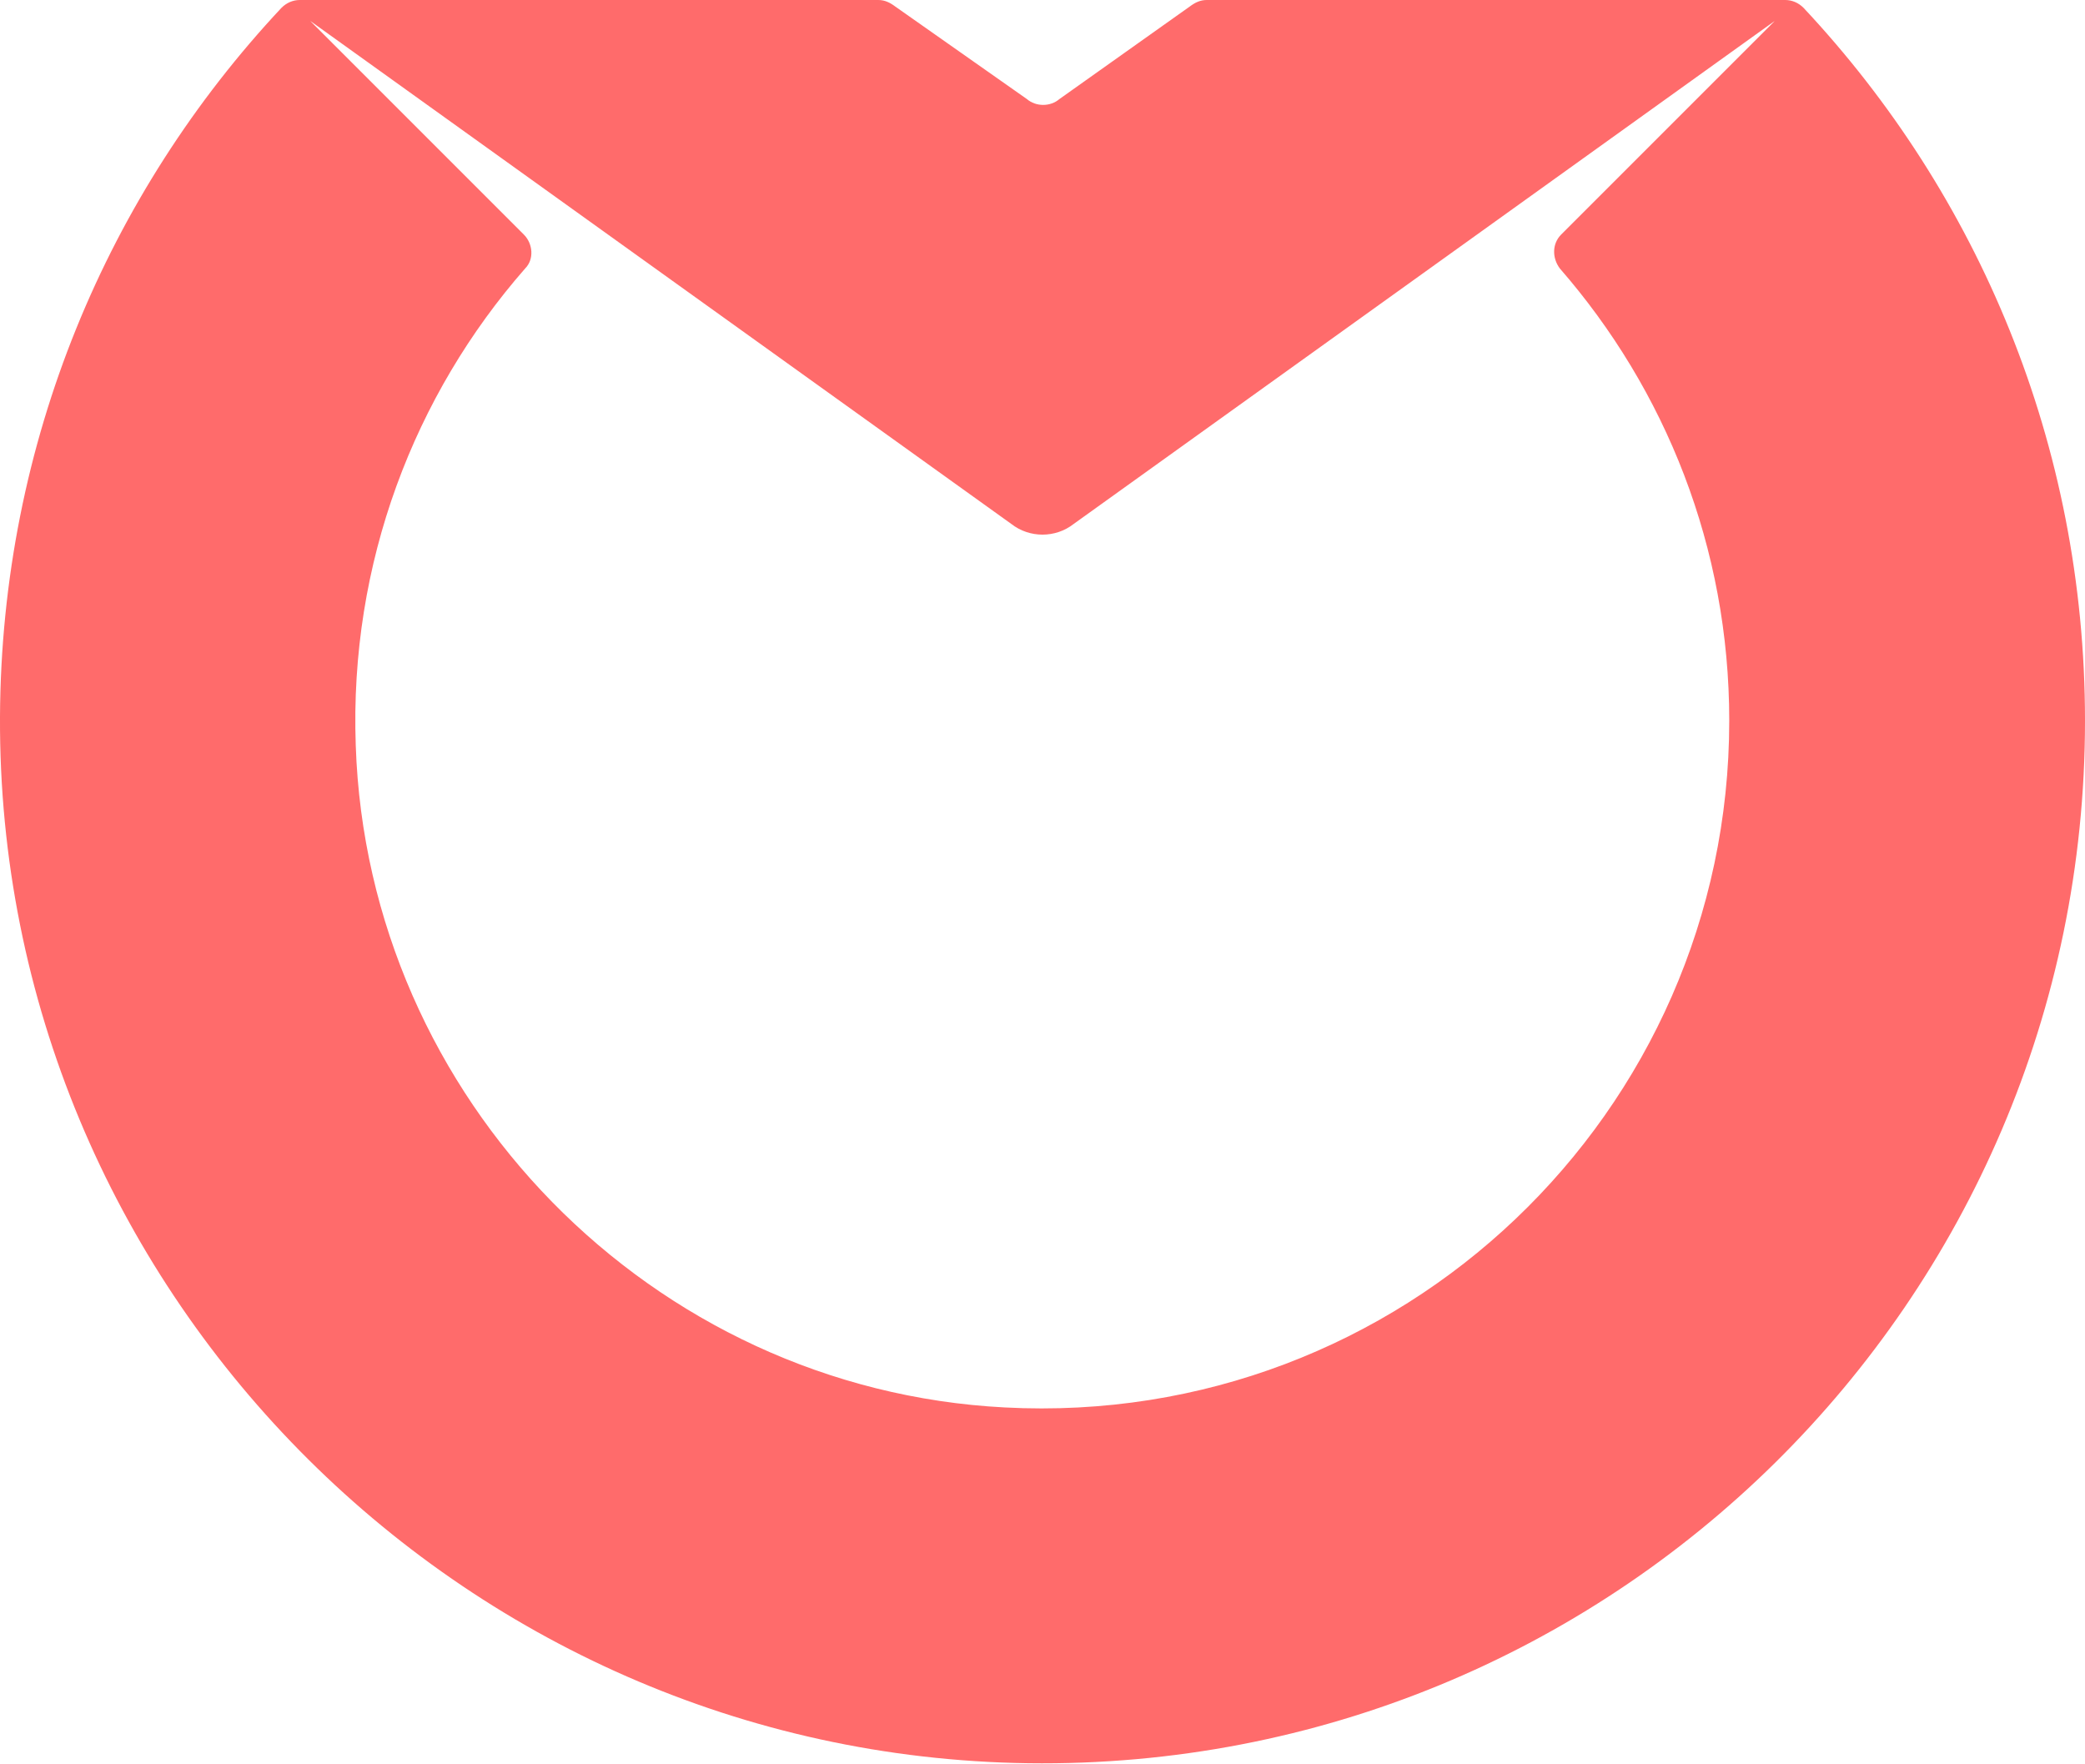
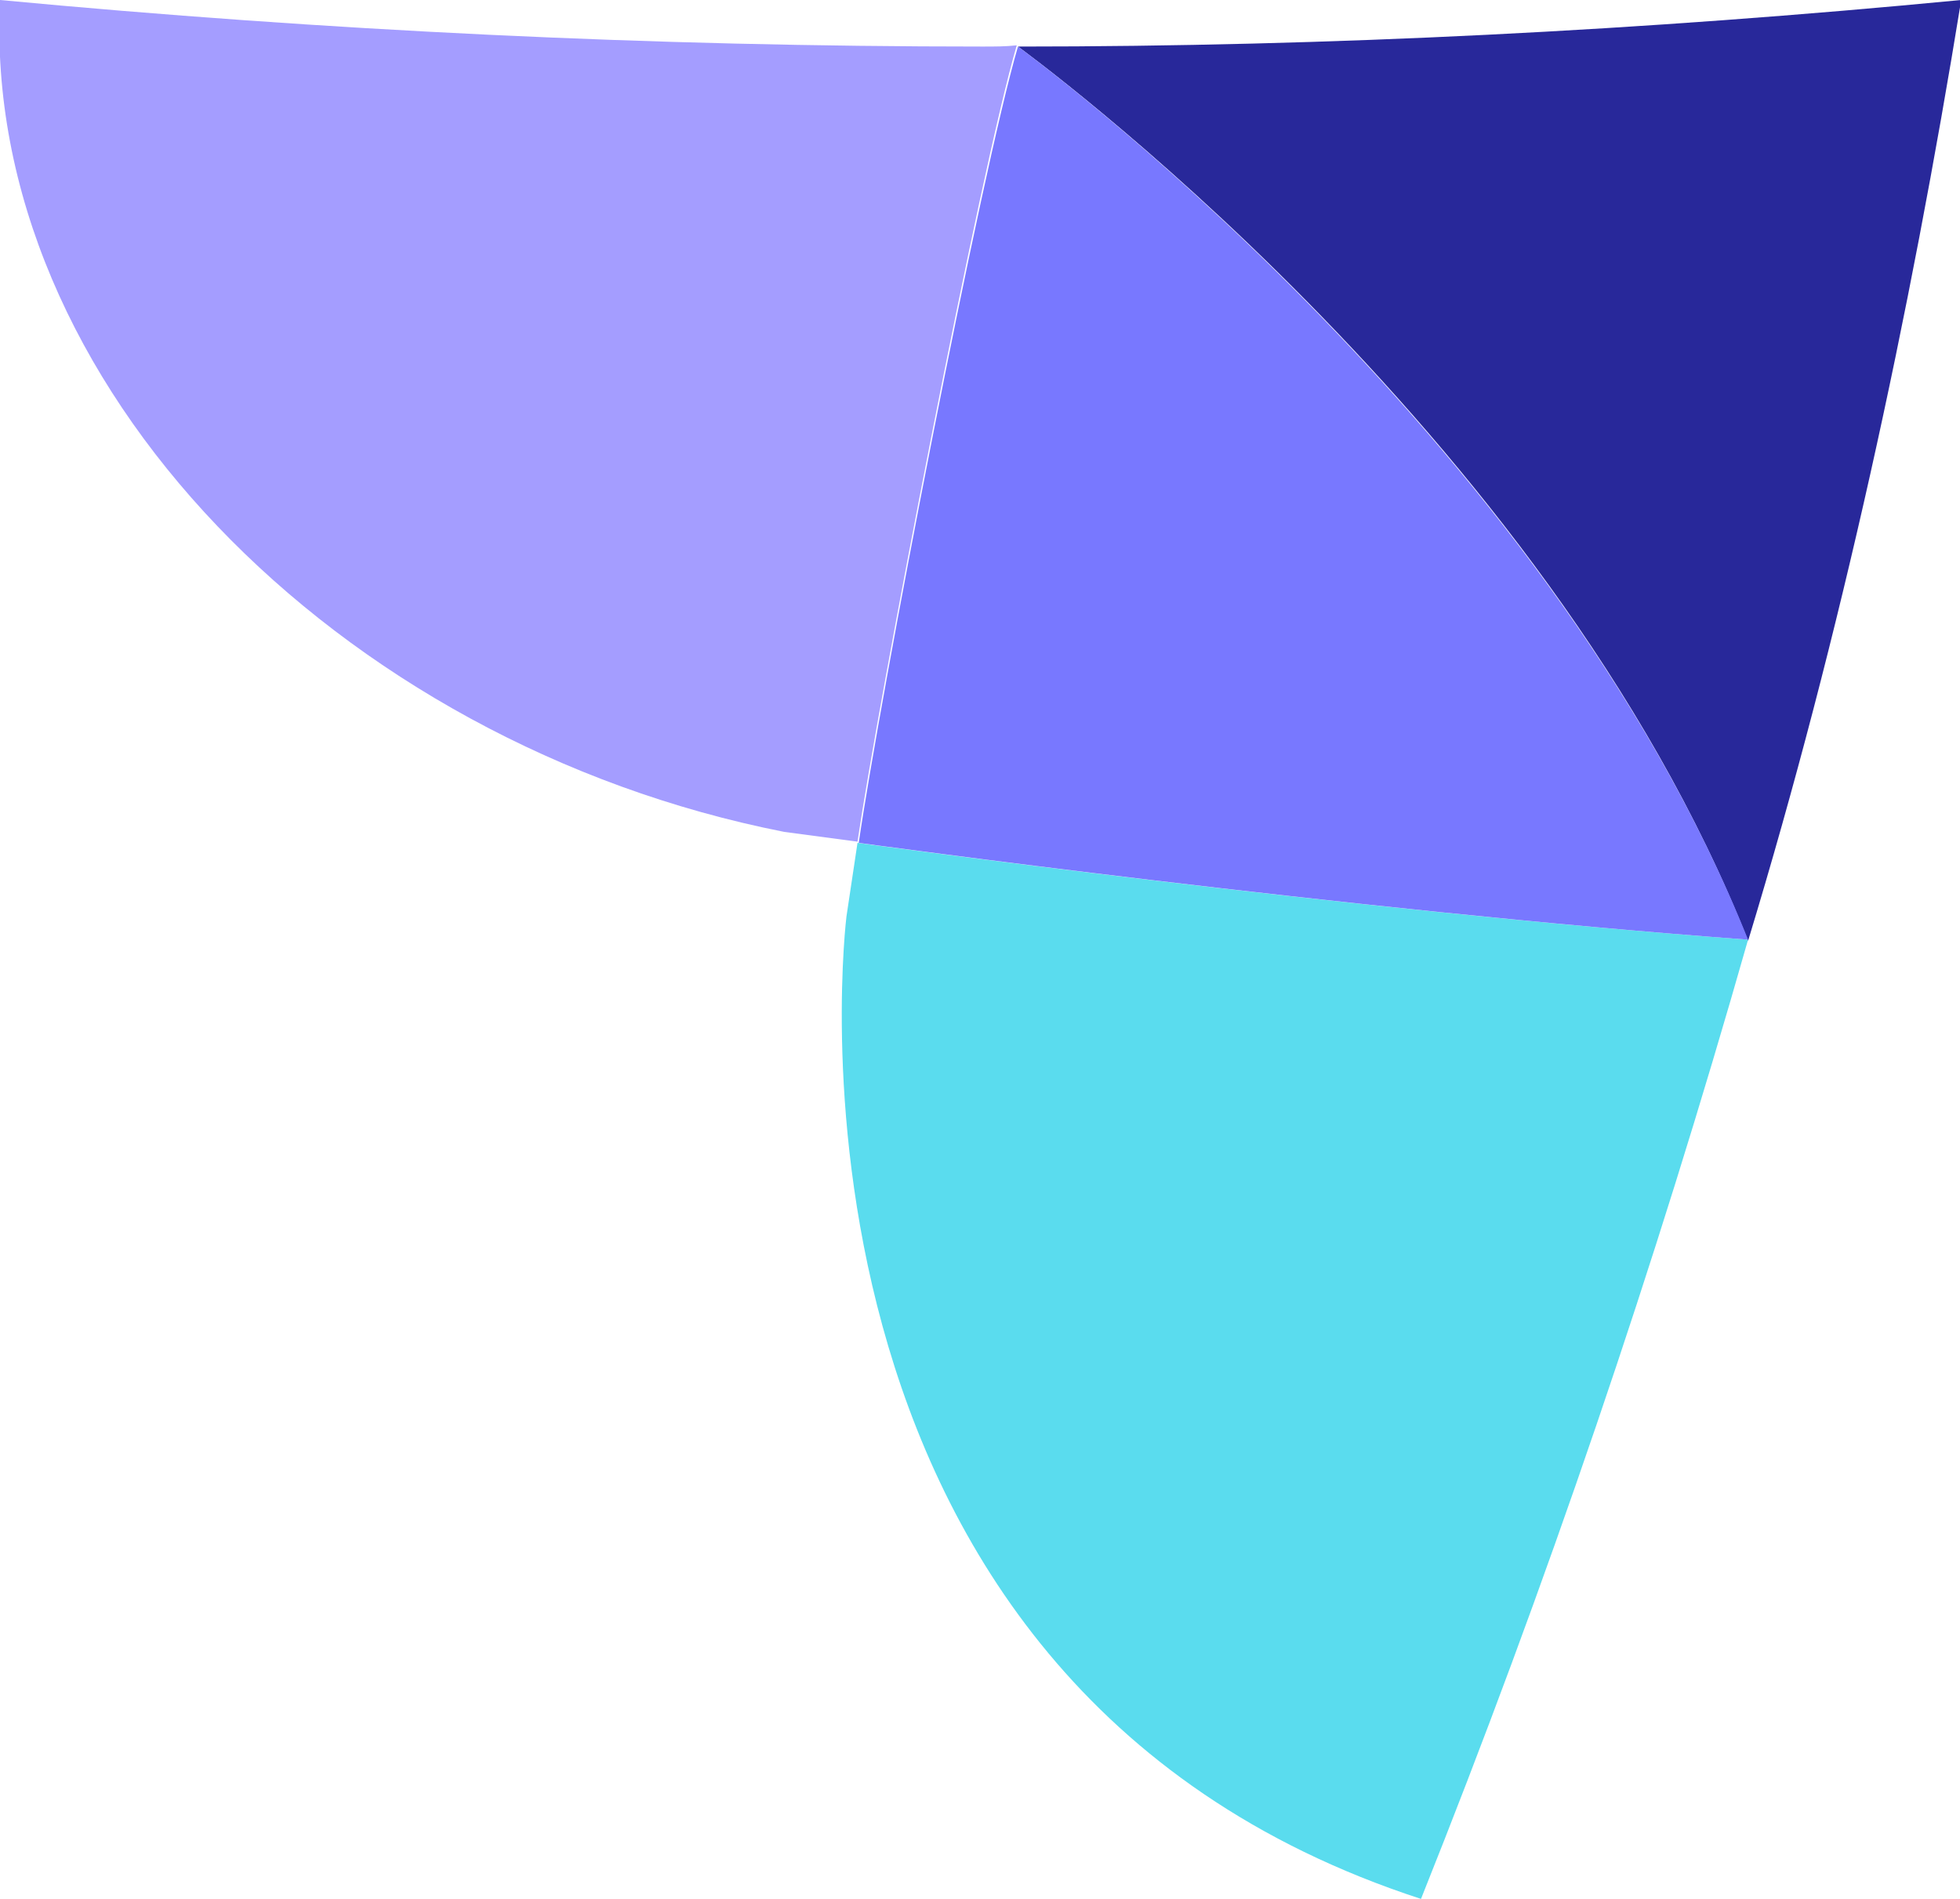
- <svg xmlns="http://www.w3.org/2000/svg" version="1.1" id="Layer_1" x="0px" y="0px" viewBox="0 0 160 135.3" style="enable-background:new 0 0 160 135.3;" xml:space="preserve">
+ <svg xmlns="http://www.w3.org/2000/svg" version="1.1" id="logo__guideline" x="0px" y="0px" viewBox="0 0 160 155" style="enable-background:new 0 0 160 155;" xml:space="preserve">
  <style type="text/css">
- 	.st0{fill:#FF6B6B;}
+ 	.st0{fill:#A49DFF;}
+ 	.st1{fill:#28289A;}
+ 	.st2{fill:#5ADCEE;}
+ 	.st3{fill:#7878FF;}
</style>
-   <path class="st0" d="M137,0H92.6c-0.5,0-0.9,0.2-1.3,0.5L81.3,7.6c-0.7,0.6-1.8,0.6-2.5,0L68.7,0.5C68.3,0.2,67.9,0,67.4,0H23  c-0.5,0-1,0.2-1.4,0.6C8.3,14.8,0.1,33.9,0,55c-0.2,43.7,35.2,79.7,78.9,80.3c44.7,0.6,81.1-35.4,81.1-80c0-21.2-8.2-40.4-21.6-54.7  C138,0.2,137.5,0,137,0z M119.7,20.6c8.1,9.3,13,21.4,13,34.7c0,30.1-25.2,54.3-55.6,52.7C50,106.6,28.2,84.3,27.3,57.2  c-0.5-14,4.5-26.9,13-36.6c0.7-0.7,0.6-1.9-0.1-2.6L23.8,1.6l53.8,38.6c1.4,1.1,3.4,1.1,4.8,0l53.8-38.6L119.8,18  C119.1,18.7,119.1,19.8,119.7,20.6L119.7,20.6z" />
+   <path class="st0" d="M80.2,3.8c-27,0-53.7-1.3-80.2-3.8C-1.5,31.2,27.5,60.7,64,67.9l6,0.8c1.7-11.5,10-54.8,13-65  C82.1,3.8,81.2,3.8,80.2,3.8z" />
+   <path class="st1" d="M83.1,3.8c0,0,43.1,31.2,59.6,73c7.6-25,13.2-51,17.4-76.8C134.1,2.5,108.6,3.8,83.1,3.8z" />
+   <path class="st2" d="M70,68.8l-0.9,6c0,0-7.8,62.4,46.9,80.2c10.2-25.5,19.1-51.6,26.7-78.3C109.9,74.3,70,68.8,70,68.8z" />
+   <path class="st3" d="M83.1,3.8c-3,10.2-11.3,53.3-13,65c0,0,39.9,5.5,72.6,7.9C126,35,83.1,3.8,83.1,3.8z" />
</svg>
